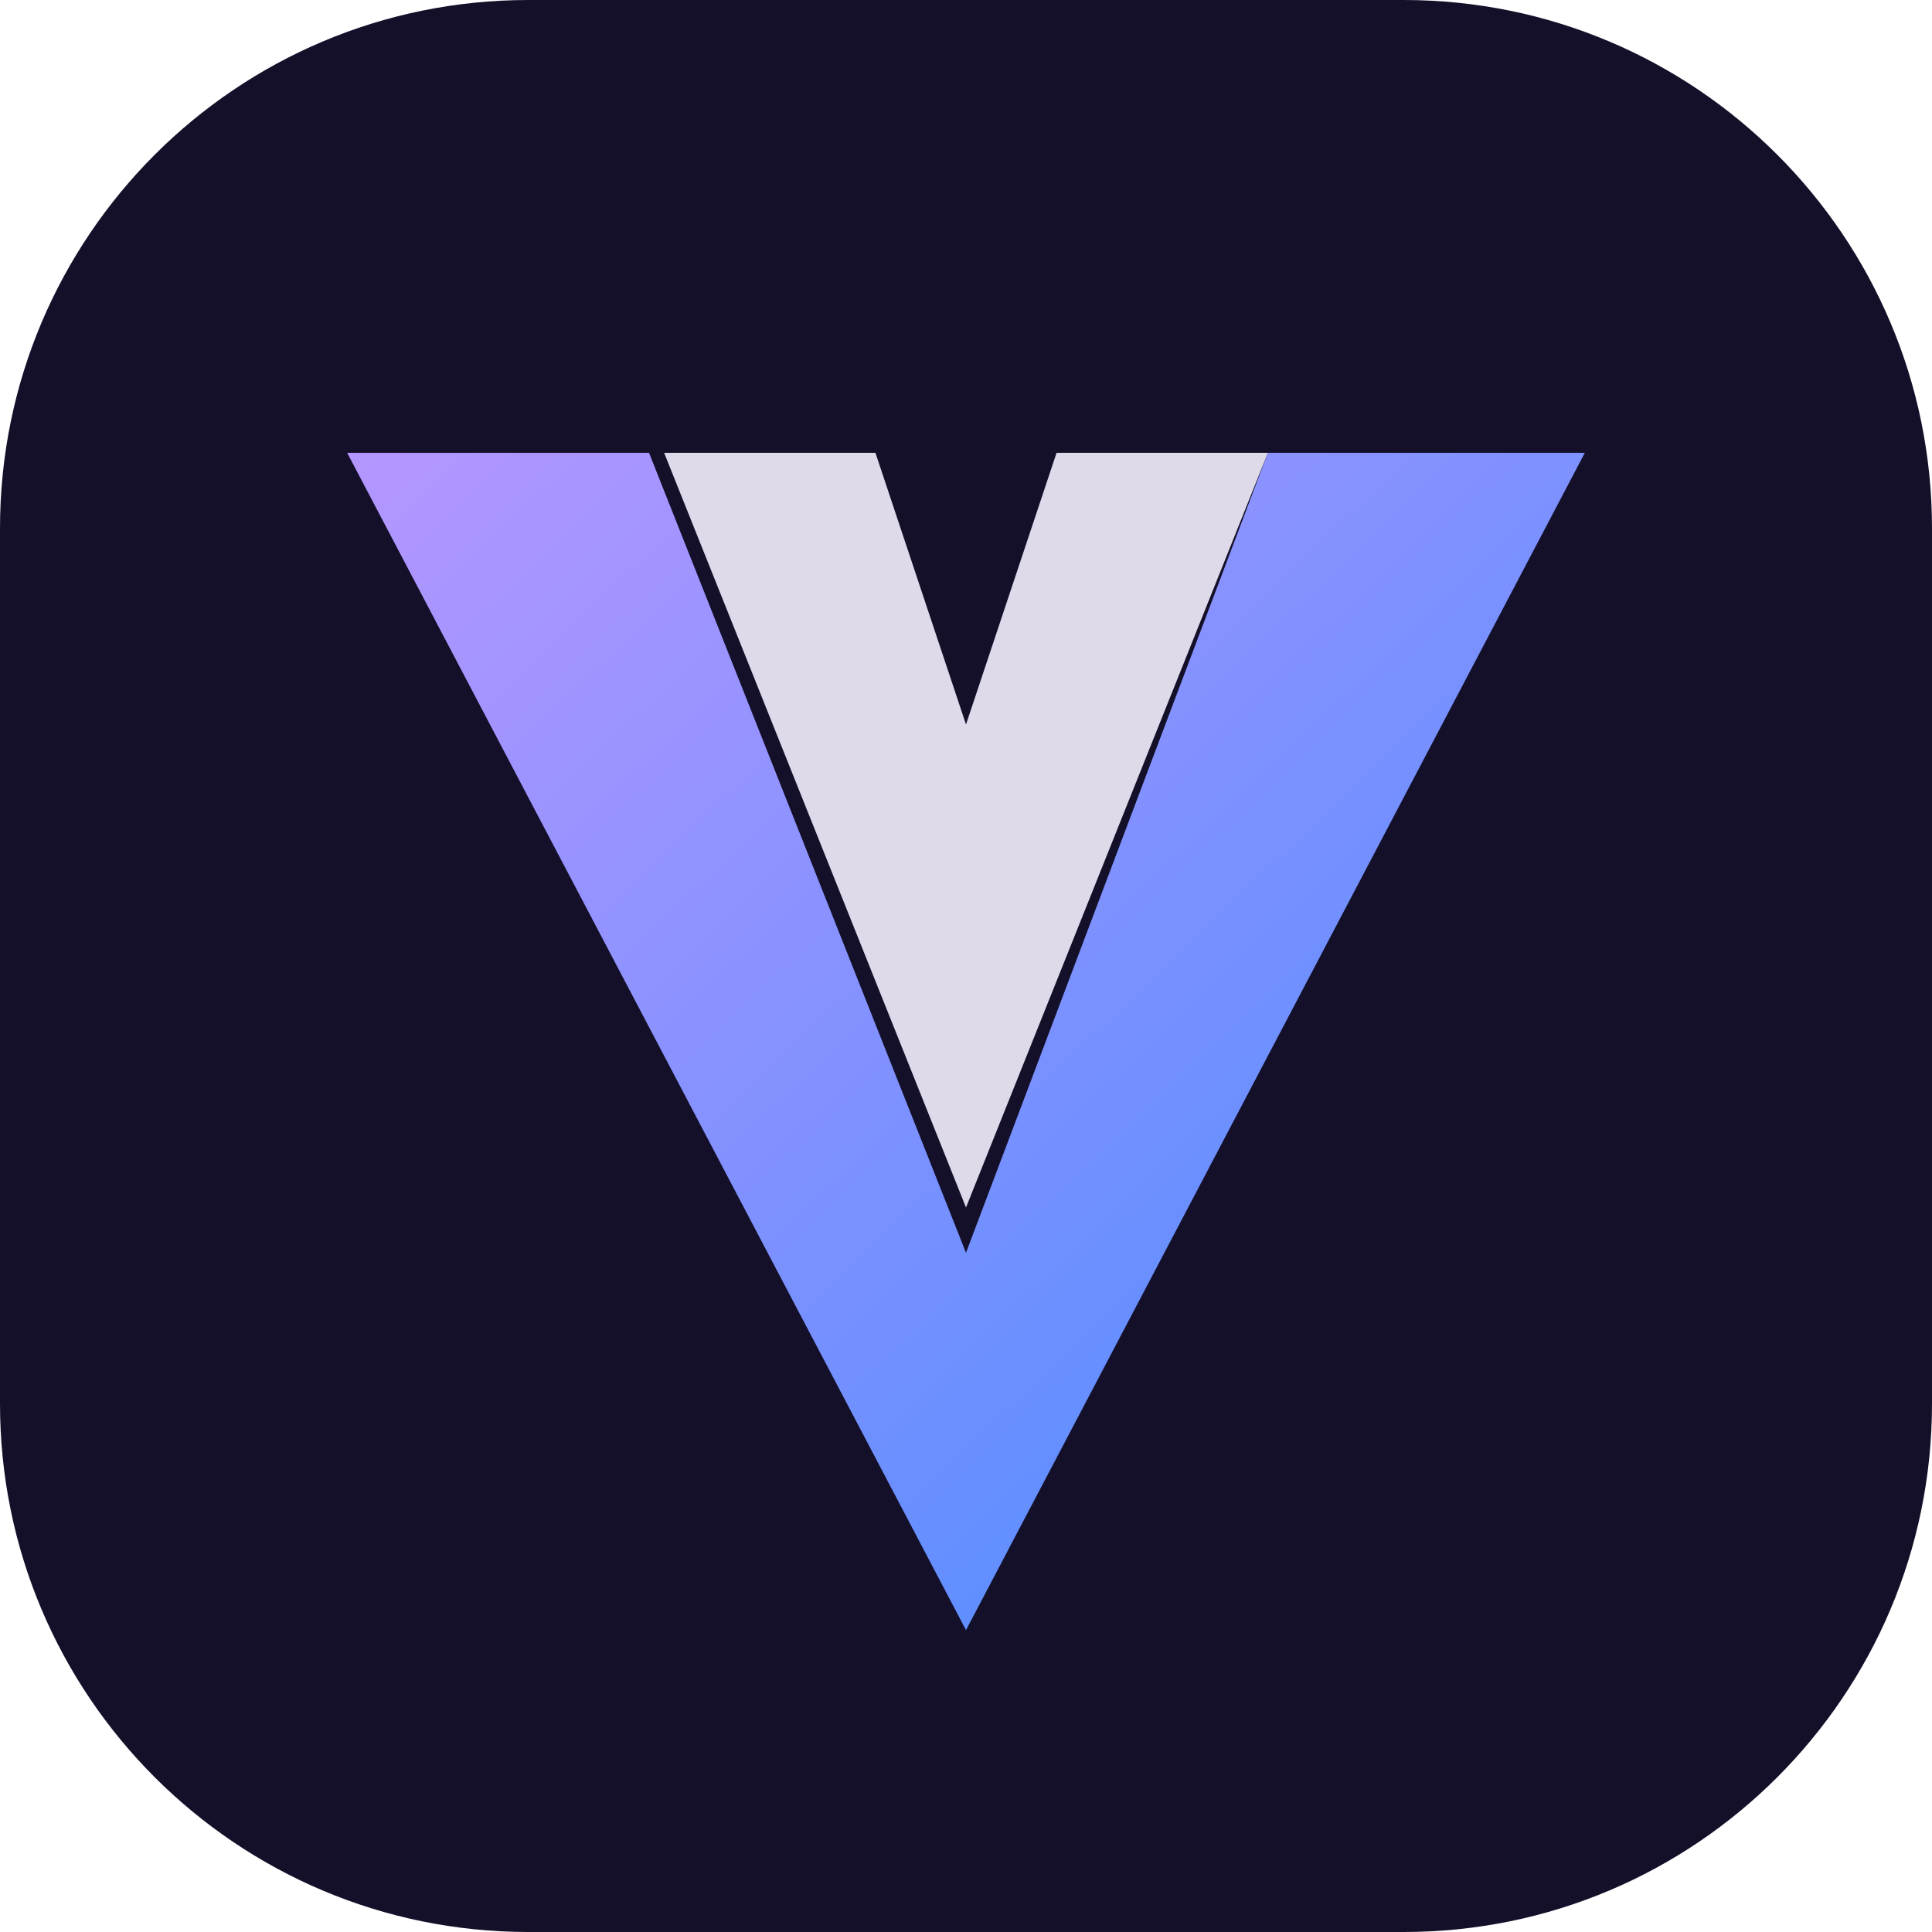
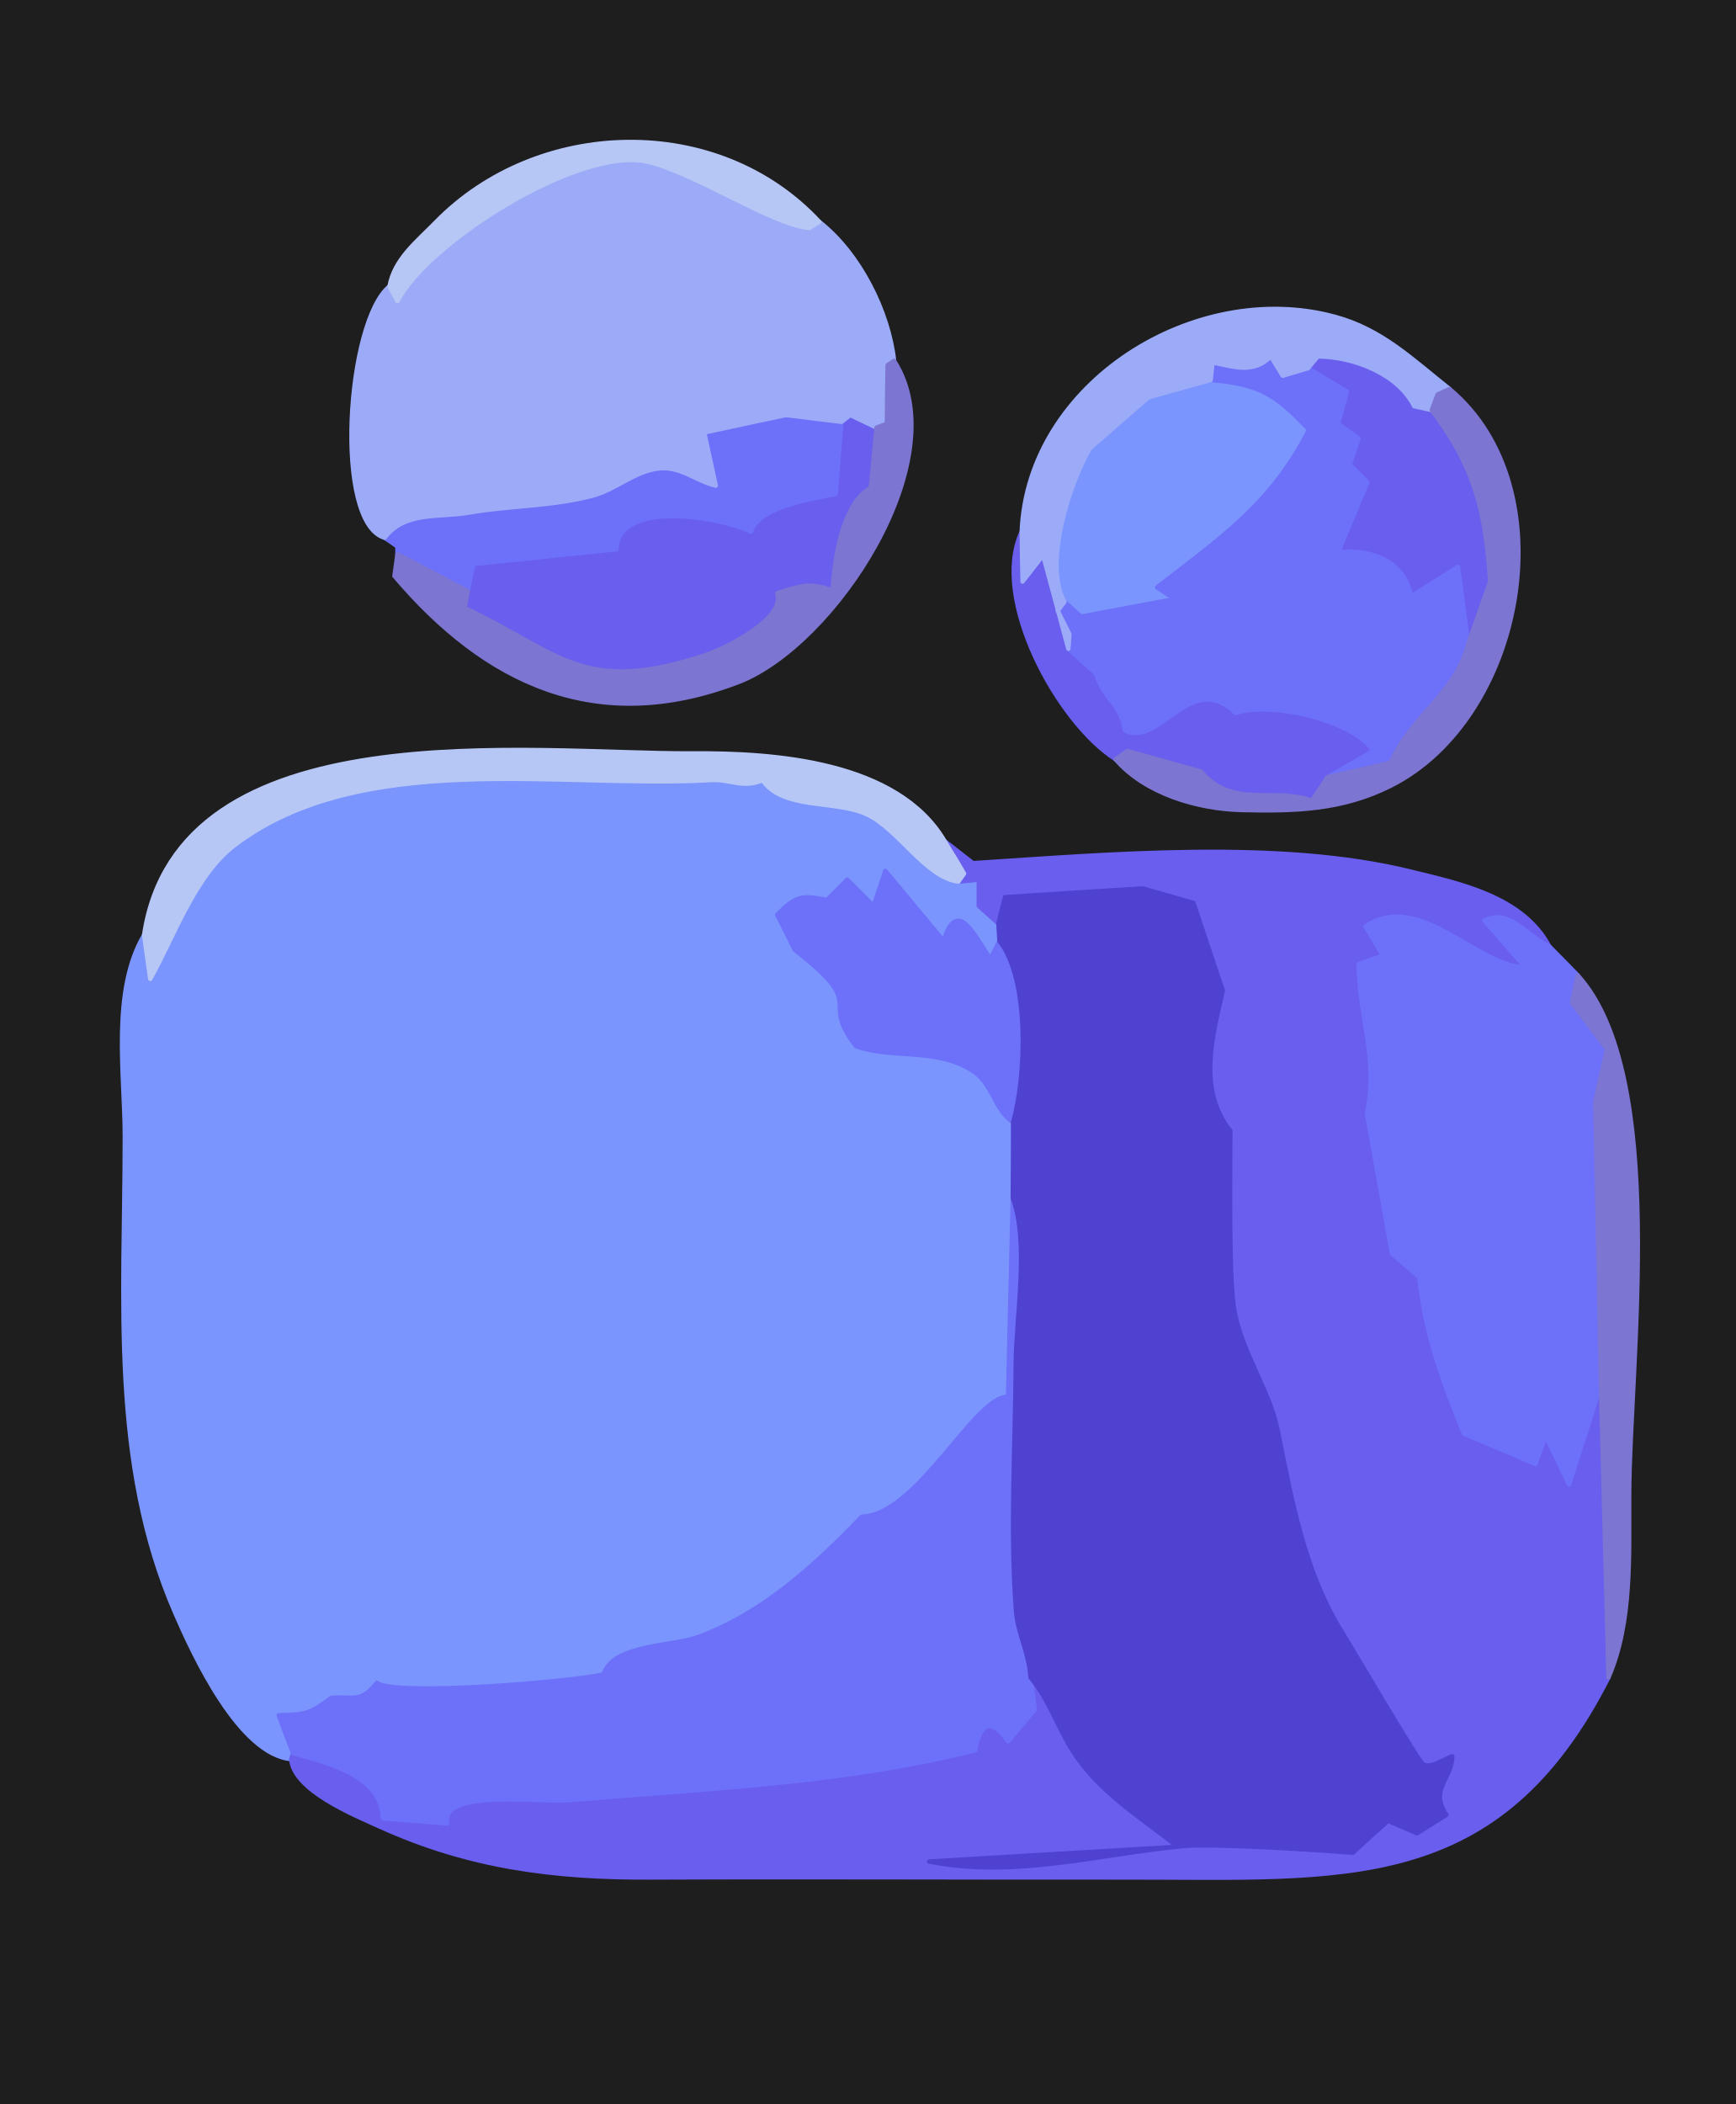
- <svg xmlns="http://www.w3.org/2000/svg" viewBox="0 0 128 128">
-   <defs>
-     <linearGradient id="g" x1="0" y1="0" x2="1" y2="1">
-       <stop stop-color="#b596ff" />
-       <stop offset="1" stop-color="#458cff" />
-     </linearGradient>
-   </defs>
-   <rect width="128" height="128" rx="35" fill="#14102a" />
-   <path d="M23 30h20l21 53 20-53h21L64 108z" fill="url(#g)" />
-   <path d="M44 30h14l6 18 6-18h14L64 80z" fill="#f4efff" opacity=".9" />
+ <svg xmlns="http://www.w3.org/2000/svg" viewBox="0 0 99 120" width="99" height="120">
+   <path d="M0.08 0.08C33.03 0.08 65.97 0.08 98.92 0.08C98.92 40.03 98.92 79.97 98.92 119.92C65.97 119.92 33.03 119.92 0.08 119.92C0.08 79.97 0.08 40.03 0.08 0.08ZM22.22 16.33C19.77 18.33 19.02 29.83 21.94 30.67C22.19 30.83 22.43 31 22.67 31.17C22.67 31.31 22.67 31.46 22.67 31.61C22.61 32.03 22.56 32.44 22.5 32.85C27.71 38.99 34.05 41.98 42.1 38.91C47.58 36.82 54.61 26.2 51 20.58C50.69 17.77 49.03 14.45 46.73 12.65C40.95 6.42 30.65 6.73 24.85 12.69C23.76 13.8 22.5 14.78 22.22 16.33ZM58.28 30.33C56.48 34.15 60.35 41.21 63.63 43.3C65.32 45.27 68.33 46.14 70.83 46.2C73.9 46.27 76.55 46.2 79.31 44.82C86.97 40.99 89.42 27.81 82.69 22.19C80.55 20.5 78.84 18.8 76.15 18.07C68.19 15.9 58.63 21.82 58.28 30.33ZM8.22 53.33C6.34 56.53 7.12 61.25 7.12 64.83C7.12 74.18 6.27 83.44 10.01 92.02C11.04 94.39 13.65 100.06 16.61 100.33C16.75 102.11 20.15 103.49 21.67 104.18C26.72 106.47 31.55 107.11 37.17 107.08C46.17 107.04 55.17 107.09 64.17 107.08C76.72 107.07 85.46 108.07 91.75 95.67C93.13 92.49 92.91 88.61 92.93 85.17C92.97 77.62 95.16 61.33 90 55.63C89.46 55.08 88.92 54.52 88.37 53.97C86.86 51.14 83.28 50.4 80.5 49.72C73 47.86 63.29 48.73 55.5 49.23C54.96 48.81 54.42 48.39 53.88 47.97C51.19 43.4 44.13 42.94 39.5 42.97C30.38 43.03 10.17 40.32 8.22 53.33Z" fill="#1e1e1f" fill-rule="evenodd" stroke="#1e1e1f" stroke-width="0.25" stroke-linejoin="round" />
+   <path d="M69.06 21.67C71.92 21.92 72.78 22.53 74.67 24.5C72.53 28.77 69.49 30.79 66 33.5C66.33 33.72 66.67 33.94 67 34.17C65.22 34.5 63.44 34.83 61.67 35.17C61.35 34.89 61.04 34.61 60.72 34.33C59.5 32.23 61 27.56 62.17 25.57C63.28 24.6 64.39 23.63 65.5 22.67C66.69 22.33 67.87 22 69.06 21.67ZM54.67 50.28C55.06 50.25 55.44 50.21 55.83 50.17C55.83 50.67 55.83 51.17 55.83 51.67C56.2 52 56.57 52.33 56.95 52.67C56.97 53 56.99 53.33 57.01 53.67C56.84 54 56.67 54.33 56.5 54.67C55.7 53.64 54.63 51 53.83 53.67C52.72 52.33 51.61 51 50.5 49.67C50.28 50.33 50.06 51 49.83 51.67C49.33 51.17 48.83 50.67 48.33 50.17C47.94 50.56 47.56 50.94 47.17 51.33C45.71 51.04 45.4 51.1 44.33 52.17C44.67 52.83 45 53.5 45.33 54.17C49.68 57.55 46.64 56.85 48.83 59.67C50.87 60.41 53.36 59.74 55.45 61.05C56.66 61.81 56.69 63.29 57.79 64C57.79 65.44 57.78 66.89 57.77 68.33C57.68 72.11 57.59 75.89 57.5 79.67C55.66 79.53 52.29 86.46 49.16 86.5C46.48 89.29 43.48 92.04 39.81 93.37C38.3 93.92 34.95 93.78 34.43 95.5C32.53 95.93 22.51 96.76 21.5 95.98C20.54 97.14 20.25 96.75 18.91 96.83C17.65 97.74 17.54 97.78 15.9 97.83C16.17 98.56 16.44 99.28 16.72 100C16.68 100.11 16.65 100.22 16.61 100.33C13.65 100.06 11.04 94.39 10.01 92.02C6.27 83.44 7.12 74.18 7.12 64.83C7.12 61.25 6.34 56.53 8.22 53.33C8.34 54.17 8.45 55 8.57 55.83C9.91 53.45 11.11 49.93 13.37 48.21C20.61 42.69 32.08 44.98 40.52 44.49C41.69 44.42 42.31 44.98 43.5 44.5C44.69 46.21 47.62 45.6 49.44 46.44C51.24 47.26 52.79 50.05 54.67 50.28Z" fill="#7b95fe" fill-rule="evenodd" stroke="#7b95fe" stroke-width="0.25" stroke-linejoin="round" />
+   <path d="M81.67 23.39C84.13 26.67 84.73 29.09 85 33.17C84.58 34.35 84.17 35.53 83.75 36.71C83.56 35.25 83.36 33.79 83.17 32.33C82.28 32.89 81.39 33.44 80.5 34C80.01 31.73 77.89 31.34 76.33 31.5C76.89 30.17 77.44 28.83 78 27.5C77.67 27.17 77.33 26.83 77 26.5C77.17 26 77.33 25.5 77.5 25C77.11 24.72 76.72 24.44 76.33 24.17C76.5 23.56 76.67 22.94 76.83 22.33C76.09 21.89 75.35 21.44 74.61 21C74.8 20.78 74.98 20.56 75.17 20.33C77.15 20.33 79.73 21.29 80.67 23.17C81 23.24 81.33 23.31 81.67 23.39ZM50 24.39C49.89 25.54 49.78 26.69 49.67 27.83C48.04 28.69 47.58 31.97 47.5 33.67C46.15 33.22 45.73 33.39 44.33 33.83C44.83 35.23 41.53 36.94 40.19 37.38C33.24 39.67 31.97 37.26 26.5 34.67C26.56 34.35 26.62 34.04 26.68 33.72C26.79 33.2 26.89 32.69 27 32.17C29.72 31.89 32.44 31.61 35.17 31.33C35.21 28.52 41.02 29.43 42.83 30.33C43.29 28.89 46.25 28.47 47.67 28.17C47.78 26.8 47.89 25.43 48 24.06C48.17 23.93 48.33 23.8 48.5 23.67C49 23.91 49.5 24.15 50 24.39ZM58.28 30.33C58.29 31.28 58.31 32.22 58.33 33.17C58.72 32.67 59.11 32.17 59.5 31.67C59.98 33.44 60.46 35.22 60.94 37C61.46 37.47 61.98 37.94 62.5 38.41C63 39.94 63.96 40.16 64.17 41.67C66.19 42.63 67.9 38.17 70.5 40.67C72.36 39.98 77.22 41.05 78.33 42.83C77.46 43.33 76.59 43.83 75.72 44.33C75.43 44.78 75.13 45.22 74.83 45.67C72.67 44.86 70.33 46.17 68.5 44C67.1 43.61 65.71 43.22 64.31 42.83C64.09 42.99 63.86 43.15 63.63 43.3C60.35 41.21 56.48 34.15 58.28 30.33ZM53.88 47.97C54.42 48.39 54.96 48.81 55.5 49.23C63.29 48.73 73 47.86 80.5 49.72C83.28 50.4 86.86 51.14 88.37 53.97C87.08 53.39 86.12 51.78 84.67 52.5C85.44 53.39 86.22 54.28 87 55.17C84.2 55.12 81.03 50.79 77.89 52.83C78.22 53.39 78.55 53.94 78.87 54.5C78.42 54.66 77.96 54.83 77.5 54.99C77.53 58.09 78.64 60.45 77.97 63.5C78.45 66.17 78.92 68.83 79.4 71.5C79.92 71.94 80.43 72.39 80.95 72.83C81.28 76.01 82.3 78.82 83.5 81.77C84.86 82.34 86.23 82.92 87.59 83.5C87.78 82.97 87.97 82.43 88.17 81.9C88.61 82.82 89.06 83.74 89.5 84.67C90.11 82.78 90.71 80.89 91.32 79C91.46 84.56 91.61 90.11 91.75 95.67C85.46 108.07 76.72 107.07 64.17 107.08C55.17 107.09 46.17 107.04 37.17 107.08C31.55 107.11 26.72 106.47 21.67 104.18C20.15 103.49 16.75 102.11 16.61 100.33C16.65 100.22 16.68 100.11 16.72 100C18.71 100.54 21.8 101.28 21.83 103.71C23.06 103.81 24.28 103.9 25.5 104C25.12 102 30.76 102.82 32.5 102.67C40.27 102.01 48.06 101.72 55.63 99.83C55.9 98.31 56.51 97.91 57.5 99.31C58.01 98.71 58.52 98.1 59.03 97.5C58.94 96.89 58.86 96.28 58.78 95.67C59.78 96.85 60.3 98.43 61.11 99.74C62.65 102.23 65.03 103.6 67.17 105.33C62.44 105.61 57.72 105.89 53 106.17C57.92 107.15 62.76 105.72 67.5 105.29C69.28 105.13 75.13 105.51 77.17 105.67C77.83 105.06 78.5 104.45 79.17 103.85C79.72 104.09 80.28 104.32 80.83 104.56C81.39 104.21 81.94 103.86 82.5 103.51C81.52 102.03 82.83 101.48 82.84 100.17C82.47 100.26 81.7 100.87 81.19 100.64C80.95 100.54 77.24 94.2 76.63 93.22C74.41 89.71 73.69 85.6 72.88 81.57C72.42 79.26 70.72 76.97 70.37 74.49C70.09 72.51 70.18 66.86 70.18 64.5C68.32 62.16 69.14 59.2 69.75 56.5C69.19 54.83 68.63 53.17 68.08 51.5C67.11 51.22 66.14 50.94 65.17 50.67C62.56 50.83 59.94 51 57.33 51.17C57.2 51.67 57.07 52.17 56.95 52.67C56.57 52.33 56.2 52 55.83 51.67C55.83 51.17 55.83 50.67 55.83 50.17C55.44 50.21 55.06 50.25 54.67 50.28C54.77 50.13 54.88 49.98 54.99 49.83C54.86 49.61 54.74 49.39 54.61 49.17C54.36 48.77 54.12 48.37 53.88 47.97Z" fill="#695eed" fill-rule="evenodd" stroke="#695eed" stroke-width="0.25" stroke-linejoin="round" />
+   <path d="M74.61 21C75.35 21.44 76.09 21.89 76.83 22.33C76.67 22.94 76.5 23.56 76.33 24.17C76.72 24.44 77.11 24.72 77.5 25C77.33 25.5 77.17 26 77 26.5C77.33 26.83 77.67 27.17 78 27.5C77.44 28.83 76.89 30.17 76.33 31.5C77.89 31.34 80.01 31.73 80.5 34C81.39 33.44 82.28 32.89 83.17 32.33C83.36 33.79 83.56 35.25 83.75 36.71C83.06 39.53 80.46 40.87 79.33 43.5C78.13 43.78 76.93 44.06 75.72 44.33C76.59 43.83 77.46 43.33 78.33 42.83C77.22 41.05 72.36 39.98 70.5 40.67C67.9 38.17 66.19 42.63 64.17 41.67C63.96 40.16 63 39.94 62.5 38.41C61.98 37.94 61.46 37.47 60.94 37C60.96 36.72 60.98 36.44 61 36.17C60.78 35.72 60.56 35.28 60.33 34.83C60.46 34.67 60.59 34.5 60.72 34.33C61.04 34.61 61.35 34.89 61.67 35.17C63.44 34.83 65.22 34.5 67 34.17C66.67 33.94 66.33 33.72 66 33.5C69.49 30.79 72.53 28.77 74.67 24.5C72.78 22.53 71.92 21.92 69.06 21.67C69.09 21.33 69.13 21 69.17 20.67C70.44 20.92 71.46 21.33 72.5 20.33C72.72 20.7 72.94 21.07 73.17 21.43C73.65 21.29 74.13 21.14 74.61 21ZM48 24.06C47.89 25.43 47.78 26.8 47.67 28.17C46.25 28.47 43.29 28.89 42.83 30.33C41.02 29.43 35.21 28.52 35.17 31.33C32.44 31.61 29.72 31.89 27 32.17C26.89 32.69 26.79 33.2 26.68 33.72C25.34 33.02 24 32.31 22.67 31.61C22.67 31.46 22.67 31.31 22.67 31.17C22.43 31 22.19 30.83 21.94 30.67C23.09 29.14 25.02 29.54 26.78 29.23C29.12 28.83 31.5 28.88 33.8 28.27C35.1 27.93 36.18 26.89 37.54 26.72C38.81 26.56 39.68 27.43 40.83 27.7C40.61 26.69 40.39 25.68 40.17 24.67C41.72 24.33 43.28 24 44.83 23.67C45.89 23.8 46.94 23.93 48 24.06ZM57.01 53.67C58.75 55.86 58.53 61.44 57.79 64C56.69 63.29 56.66 61.81 55.45 61.05C53.36 59.74 50.87 60.41 48.83 59.67C46.64 56.85 49.68 57.55 45.33 54.17C45 53.5 44.67 52.83 44.33 52.17C45.4 51.1 45.71 51.04 47.17 51.33C47.56 50.94 47.94 50.56 48.33 50.17C48.83 50.67 49.33 51.17 49.83 51.67C50.06 51 50.28 50.33 50.5 49.67C51.61 51 52.72 52.33 53.83 53.67C54.63 51 55.7 53.64 56.5 54.67C56.67 54.33 56.84 54 57.01 53.67ZM88.37 53.97C88.92 54.52 89.46 55.08 90 55.63C89.89 56.15 89.78 56.66 89.67 57.17C90.33 58.06 91 58.94 91.67 59.83C91.44 60.83 91.22 61.83 91 62.83C91.11 68.22 91.21 73.61 91.32 79C90.71 80.89 90.11 82.78 89.5 84.67C89.06 83.74 88.61 82.82 88.17 81.9C87.97 82.43 87.78 82.97 87.59 83.5C86.23 82.92 84.86 82.34 83.5 81.77C82.3 78.82 81.28 76.01 80.95 72.83C80.43 72.39 79.92 71.94 79.4 71.5C78.92 68.83 78.45 66.17 77.97 63.5C78.64 60.45 77.53 58.09 77.5 54.99C77.96 54.83 78.42 54.66 78.87 54.5C78.55 53.94 78.22 53.39 77.89 52.83C81.03 50.79 84.2 55.12 87 55.17C86.22 54.28 85.44 53.39 84.67 52.5C86.12 51.78 87.08 53.39 88.37 53.97ZM57.77 68.33C58.72 70.87 57.95 75.08 57.94 77.83C57.91 82.47 57.61 87.21 57.95 91.83C58.05 93.2 58.72 94.31 58.78 95.67C58.86 96.28 58.94 96.89 59.03 97.5C58.52 98.1 58.01 98.71 57.5 99.31C56.51 97.91 55.9 98.31 55.63 99.83C48.06 101.72 40.27 102.01 32.5 102.67C30.76 102.82 25.12 102 25.5 104C24.28 103.9 23.06 103.81 21.83 103.71C21.8 101.28 18.71 100.54 16.72 100C16.44 99.28 16.17 98.56 15.9 97.83C17.54 97.78 17.65 97.74 18.91 96.83C20.25 96.75 20.54 97.14 21.5 95.98C22.51 96.76 32.53 95.93 34.43 95.5C34.95 93.78 38.3 93.92 39.81 93.37C43.48 92.04 46.48 89.29 49.16 86.5C52.29 86.46 55.66 79.53 57.5 79.67C57.59 75.89 57.68 72.11 57.77 68.33Z" fill="#6d70f9" fill-rule="evenodd" stroke="#6d70f9" stroke-width="0.25" stroke-linejoin="round" />
+   <path d="M58.78 95.67C58.72 94.31 58.05 93.2 57.95 91.83C57.61 87.21 57.91 82.47 57.94 77.83C57.95 75.08 58.72 70.87 57.77 68.33C57.78 66.89 57.79 65.44 57.79 64C58.53 61.44 58.75 55.86 57.01 53.67C56.99 53.33 56.97 53 56.95 52.67C57.07 52.17 57.2 51.67 57.33 51.17C59.94 51 62.56 50.83 65.17 50.67C66.14 50.94 67.11 51.22 68.08 51.5C68.63 53.17 69.19 54.83 69.75 56.5C69.14 59.2 68.32 62.16 70.18 64.5C70.18 66.86 70.09 72.51 70.37 74.49C70.72 76.97 72.42 79.26 72.88 81.57C73.69 85.6 74.41 89.71 76.63 93.22C77.24 94.2 80.95 100.54 81.19 100.64C81.7 100.87 82.47 100.26 82.84 100.17C82.83 101.48 81.52 102.03 82.5 103.51C81.94 103.86 81.39 104.21 80.83 104.56C80.28 104.32 79.72 104.09 79.17 103.85C78.5 104.45 77.83 105.06 77.17 105.67C75.13 105.51 69.28 105.13 67.5 105.29C62.76 105.72 57.92 107.15 53 106.17C57.72 105.89 62.44 105.61 67.17 105.33C65.03 103.6 62.65 102.23 61.11 99.74C60.3 98.43 59.78 96.85 58.78 95.67Z" fill="#5042d0" fill-rule="evenodd" stroke="#5042d0" stroke-width="0.25" stroke-linejoin="round" />
+   <path d="M46.73 12.65C49.03 14.45 50.69 17.77 51 20.58C50.88 20.67 50.75 20.75 50.63 20.83C50.61 21.94 50.6 23.06 50.59 24.17C50.39 24.24 50.2 24.31 50 24.39C49.5 24.15 49 23.91 48.5 23.67C48.33 23.8 48.17 23.93 48 24.06C46.94 23.93 45.89 23.8 44.83 23.67C43.28 24 41.72 24.33 40.17 24.67C40.39 25.68 40.61 26.69 40.83 27.7C39.68 27.43 38.81 26.56 37.54 26.72C36.18 26.89 35.1 27.93 33.8 28.27C31.5 28.88 29.12 28.83 26.78 29.23C25.02 29.54 23.09 29.14 21.94 30.67C19.02 29.83 19.77 18.33 22.22 16.33C22.37 16.61 22.52 16.89 22.67 17.17C24.45 13.77 32.99 8.41 36.84 9.2C39.51 9.76 44.09 12.85 46.17 13C46.35 12.88 46.54 12.77 46.73 12.65ZM82.69 22.19C82.46 22.29 82.23 22.4 82 22.5C81.89 22.8 81.78 23.09 81.67 23.39C81.33 23.31 81 23.24 80.67 23.17C79.73 21.29 77.15 20.33 75.17 20.33C74.98 20.56 74.8 20.78 74.61 21C74.13 21.14 73.65 21.29 73.17 21.43C72.94 21.07 72.72 20.7 72.5 20.33C71.46 21.33 70.44 20.92 69.17 20.67C69.13 21 69.09 21.33 69.06 21.67C67.87 22 66.69 22.33 65.5 22.67C64.39 23.63 63.28 24.6 62.17 25.57C61 27.56 59.5 32.23 60.72 34.33C60.59 34.5 60.46 34.67 60.33 34.83C60.56 35.28 60.78 35.72 61 36.17C60.98 36.44 60.96 36.72 60.94 37C60.46 35.22 59.98 33.44 59.5 31.67C59.11 32.17 58.72 32.67 58.33 33.17C58.31 32.22 58.29 31.28 58.28 30.33C58.63 21.82 68.19 15.9 76.15 18.07C78.84 18.8 80.55 20.5 82.69 22.19Z" fill="#9cabf7" fill-rule="evenodd" stroke="#9cabf7" stroke-width="0.25" stroke-linejoin="round" />
+   <path d="M51 20.58C54.61 26.2 47.58 36.82 42.1 38.91C34.05 41.98 27.71 38.99 22.5 32.85C22.56 32.44 22.61 32.03 22.67 31.61C24 32.31 25.34 33.02 26.68 33.72C26.62 34.04 26.56 34.35 26.5 34.67C31.97 37.26 33.24 39.67 40.19 37.38C41.53 36.94 44.83 35.23 44.33 33.83C45.73 33.39 46.15 33.22 47.5 33.67C47.58 31.97 48.04 28.69 49.67 27.83C49.78 26.69 49.89 25.54 50 24.39C50.2 24.31 50.39 24.24 50.59 24.17C50.6 23.06 50.61 21.94 50.63 20.83C50.75 20.75 50.88 20.67 51 20.58ZM82.69 22.19C89.42 27.81 86.97 40.99 79.31 44.82C76.55 46.2 73.9 46.27 70.83 46.2C68.33 46.14 65.32 45.27 63.63 43.3C63.86 43.15 64.09 42.99 64.31 42.83C65.71 43.22 67.1 43.61 68.5 44C70.33 46.17 72.67 44.86 74.83 45.67C75.13 45.22 75.43 44.78 75.72 44.33C76.93 44.06 78.13 43.78 79.33 43.5C80.46 40.87 83.06 39.53 83.75 36.71C84.17 35.53 84.58 34.35 85 33.17C84.73 29.09 84.13 26.67 81.67 23.39C81.78 23.09 81.89 22.8 82 22.5C82.23 22.4 82.46 22.29 82.69 22.19ZM90 55.63C95.16 61.33 92.97 77.62 92.93 85.17C92.91 88.61 93.13 92.49 91.75 95.67C91.61 90.11 91.46 84.56 91.32 79C91.21 73.61 91.11 68.22 91 62.83C91.22 61.83 91.44 60.83 91.67 59.83C91 58.94 90.33 58.06 89.67 57.17C89.78 56.66 89.89 56.15 90 55.63Z" fill="#7c75d1" fill-rule="evenodd" stroke="#7c75d1" stroke-width="0.25" stroke-linejoin="round" />
+   <path d="M46.73 12.65C46.54 12.77 46.35 12.88 46.17 13C44.09 12.85 39.51 9.76 36.84 9.2C32.99 8.41 24.45 13.77 22.67 17.17C22.52 16.89 22.37 16.61 22.22 16.33C22.5 14.78 23.76 13.8 24.85 12.69C30.65 6.73 40.95 6.42 46.73 12.65ZM53.88 47.97C54.12 48.37 54.36 48.77 54.61 49.17C54.74 49.39 54.86 49.61 54.99 49.83C54.88 49.98 54.77 50.13 54.67 50.28C52.79 50.05 51.24 47.26 49.44 46.44C47.62 45.6 44.69 46.21 43.5 44.5C42.31 44.98 41.69 44.42 40.52 44.49C32.08 44.98 20.61 42.69 13.37 48.21C11.11 49.93 9.91 53.45 8.57 55.83C8.45 55 8.34 54.17 8.22 53.33C10.17 40.32 30.38 43.03 39.5 42.97C44.13 42.94 51.19 43.4 53.88 47.97Z" fill="#b7c7f5" fill-rule="evenodd" stroke="#b7c7f5" stroke-width="0.25" stroke-linejoin="round" />
</svg>
